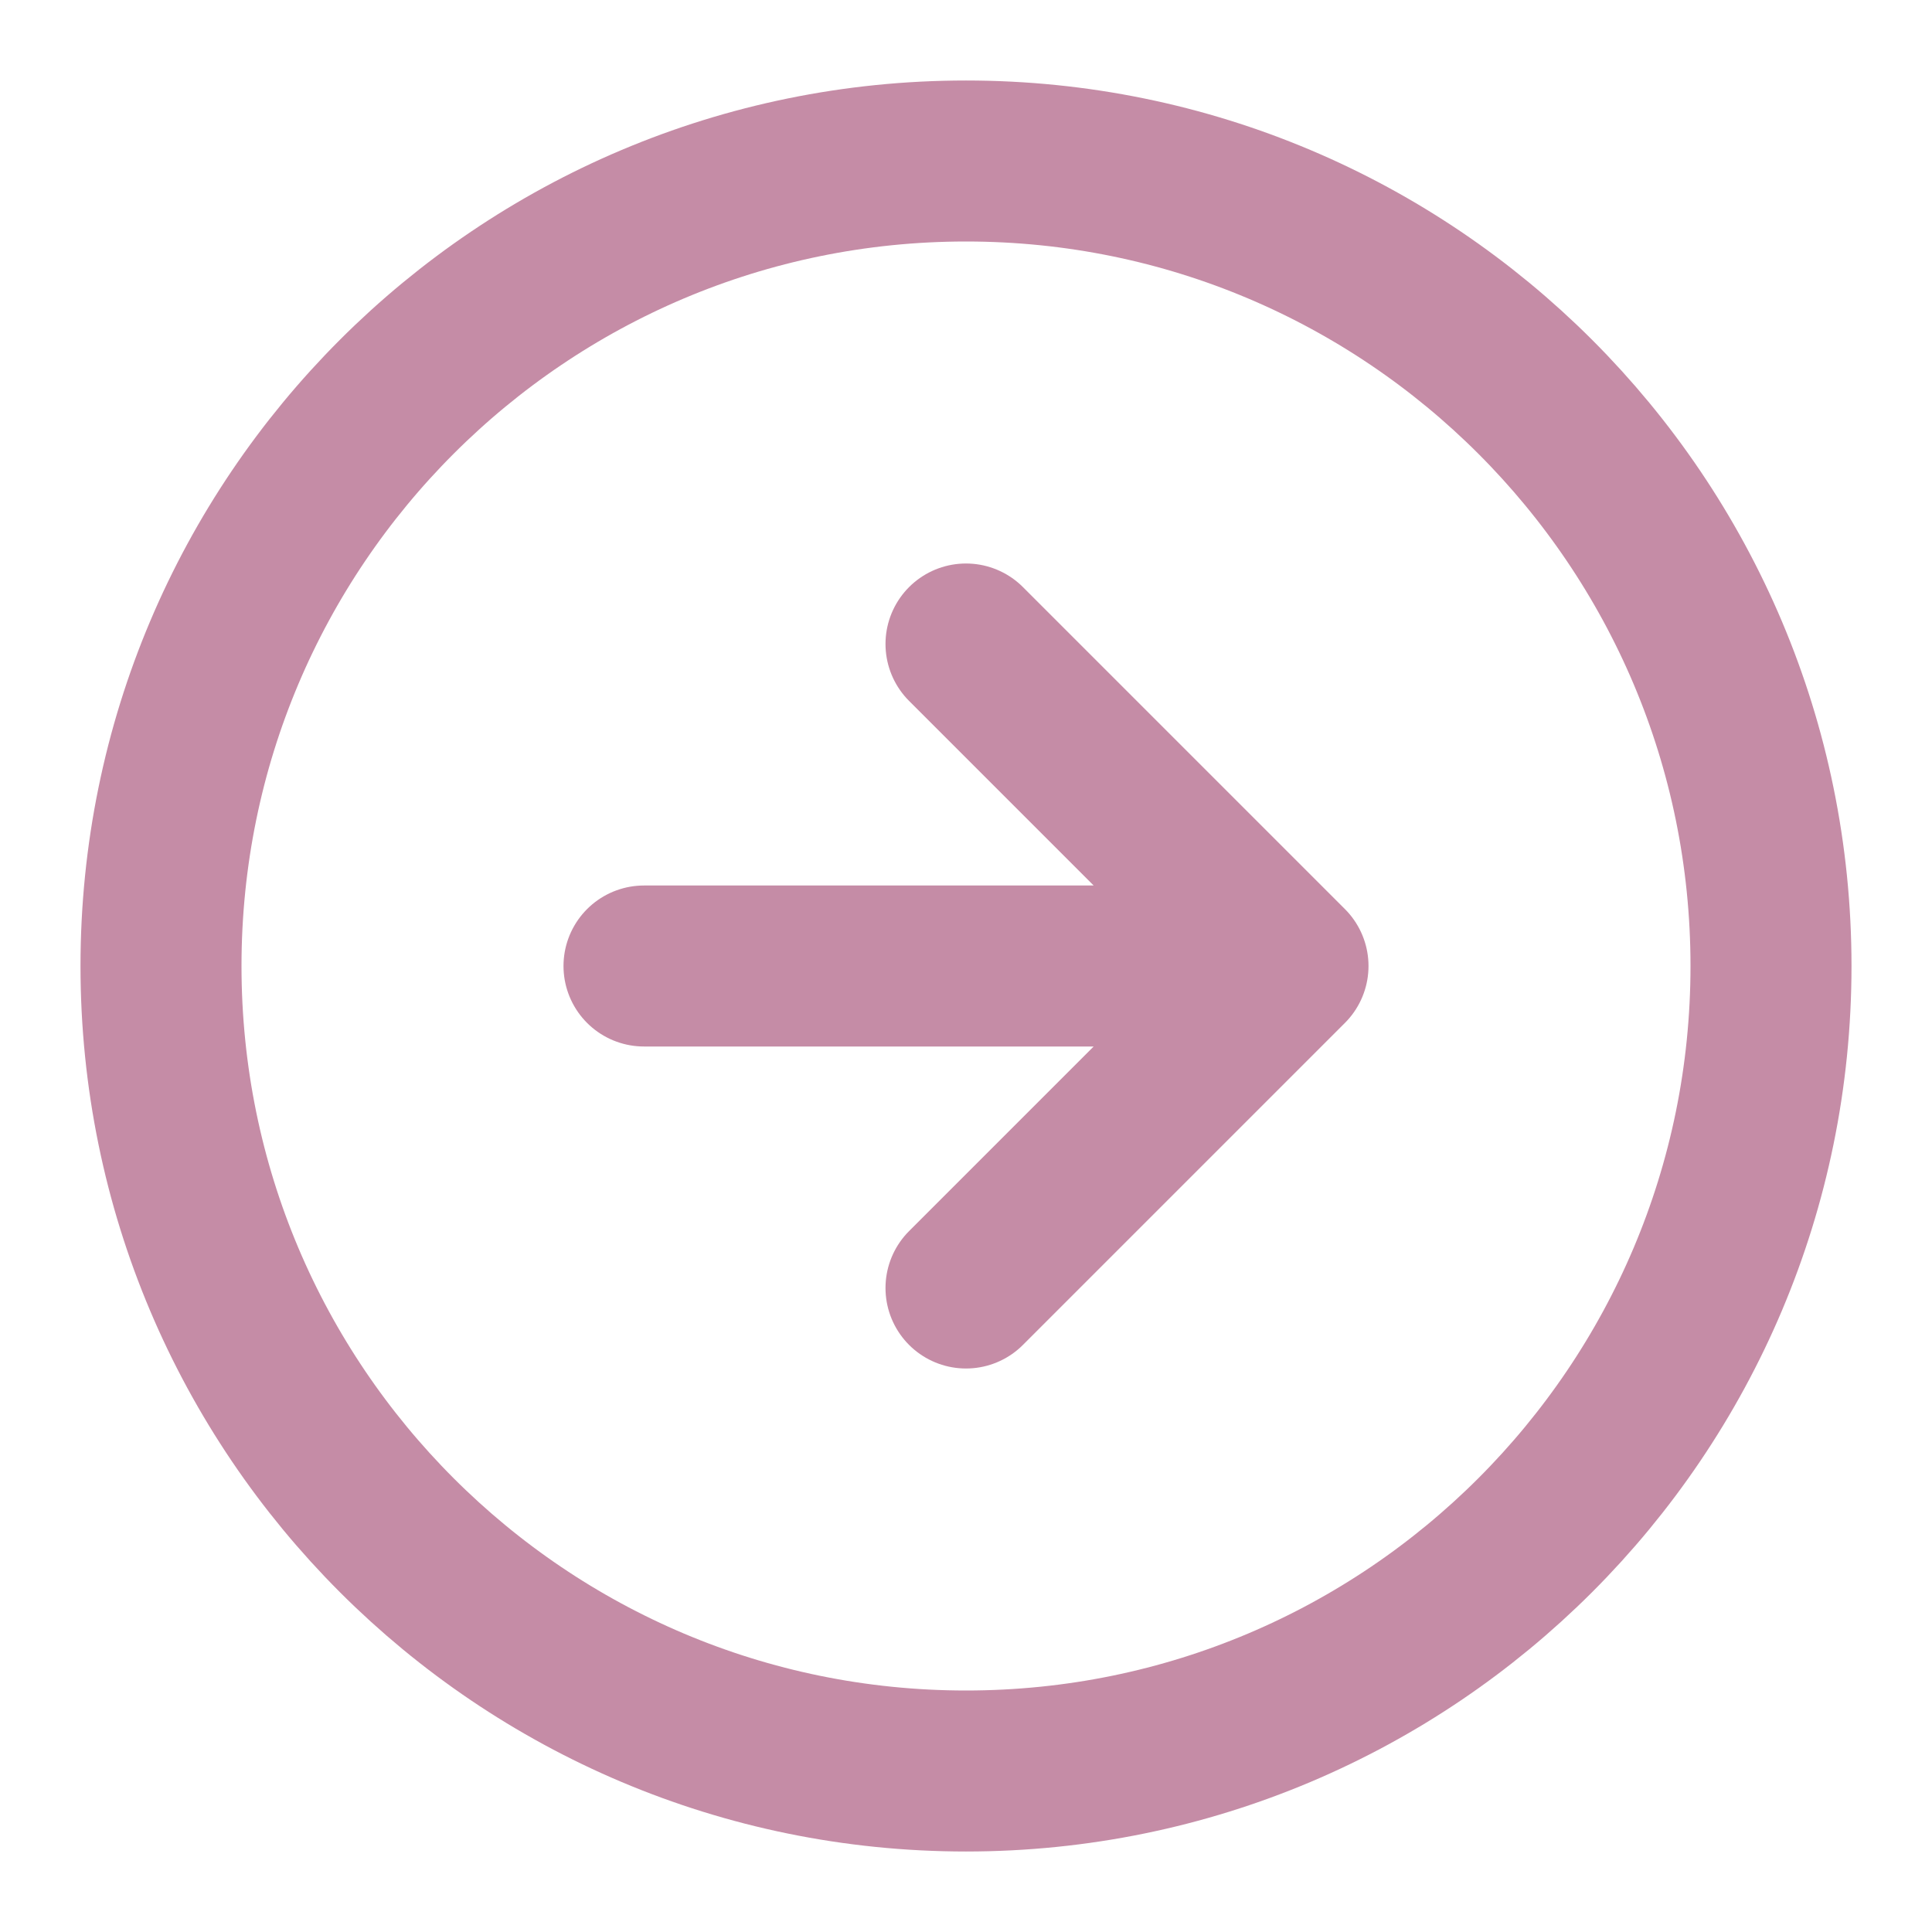
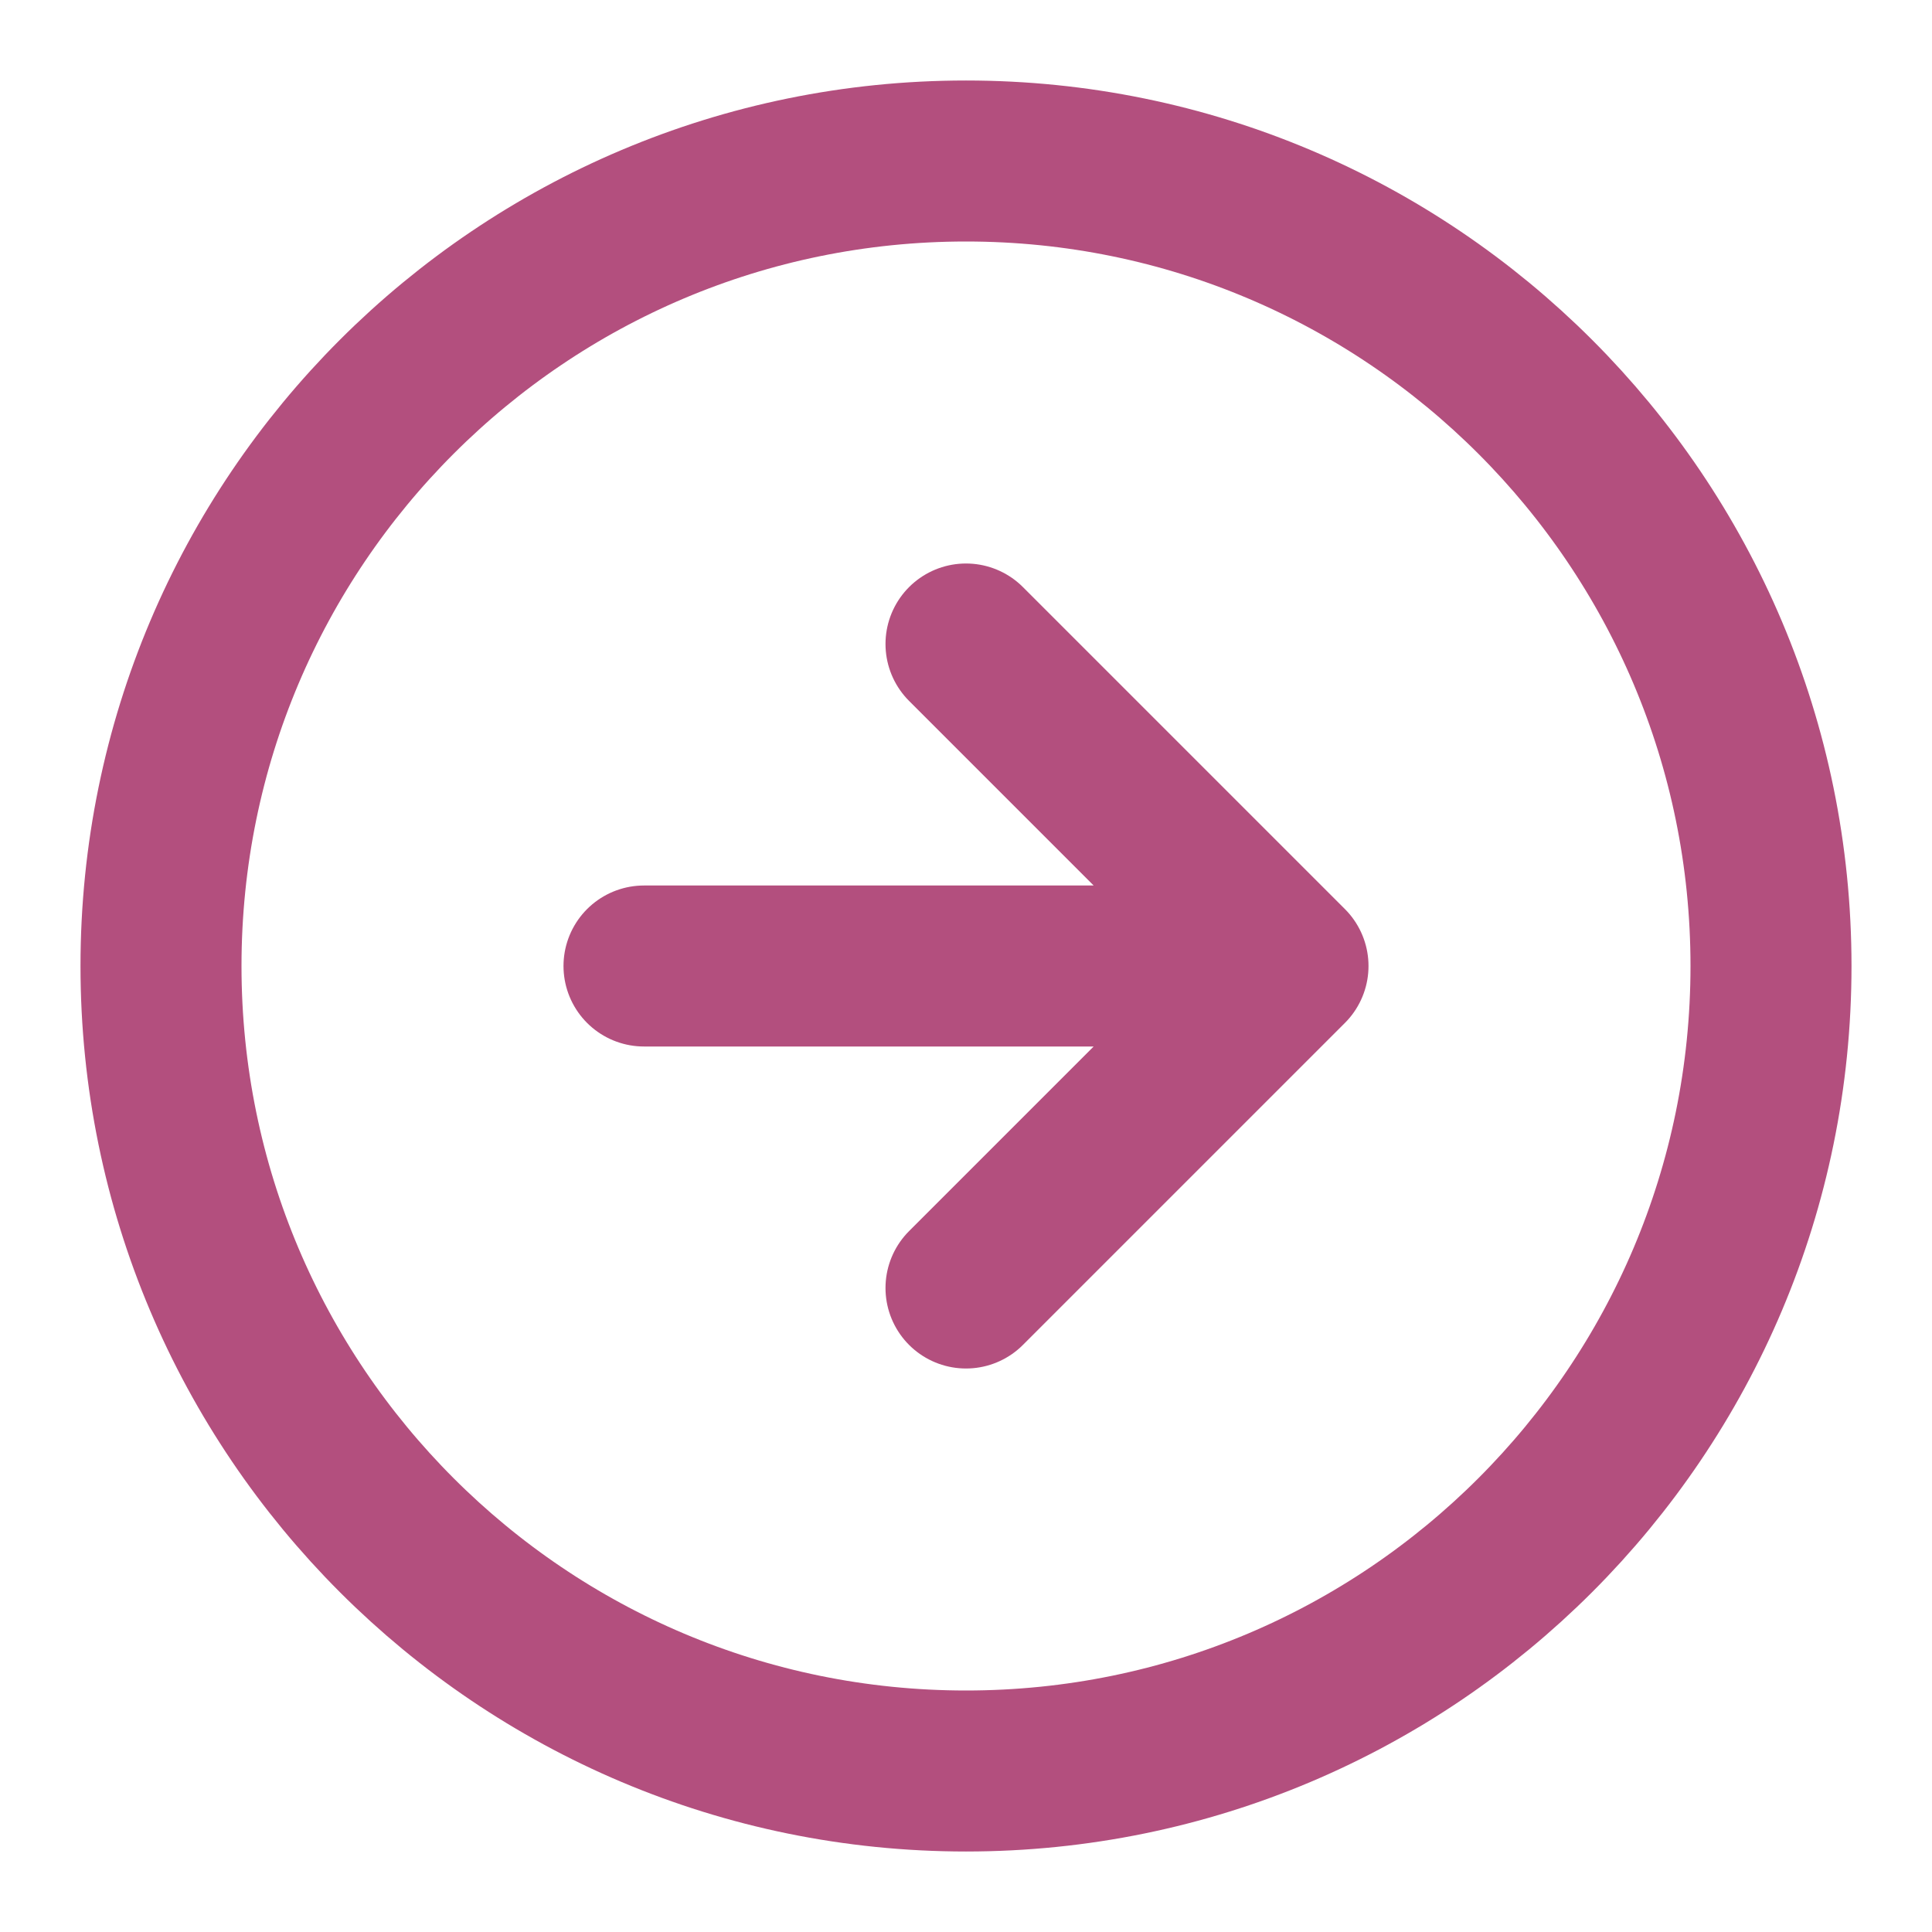
- <svg xmlns="http://www.w3.org/2000/svg" viewBox="0 0 24 24" fill="none" stroke="#c58ca6" stroke-width="2" stroke-linecap="round" stroke-linejoin="round">
+ <svg xmlns="http://www.w3.org/2000/svg" viewBox="0 0 24 24" fill="none" stroke="#b34f7e" stroke-width="2" stroke-linecap="round" stroke-linejoin="round">
  <circle cx="12" cy="12" r="10" />
  <path d="M12 8l4 4-4 4M8 12h7" />
</svg>
